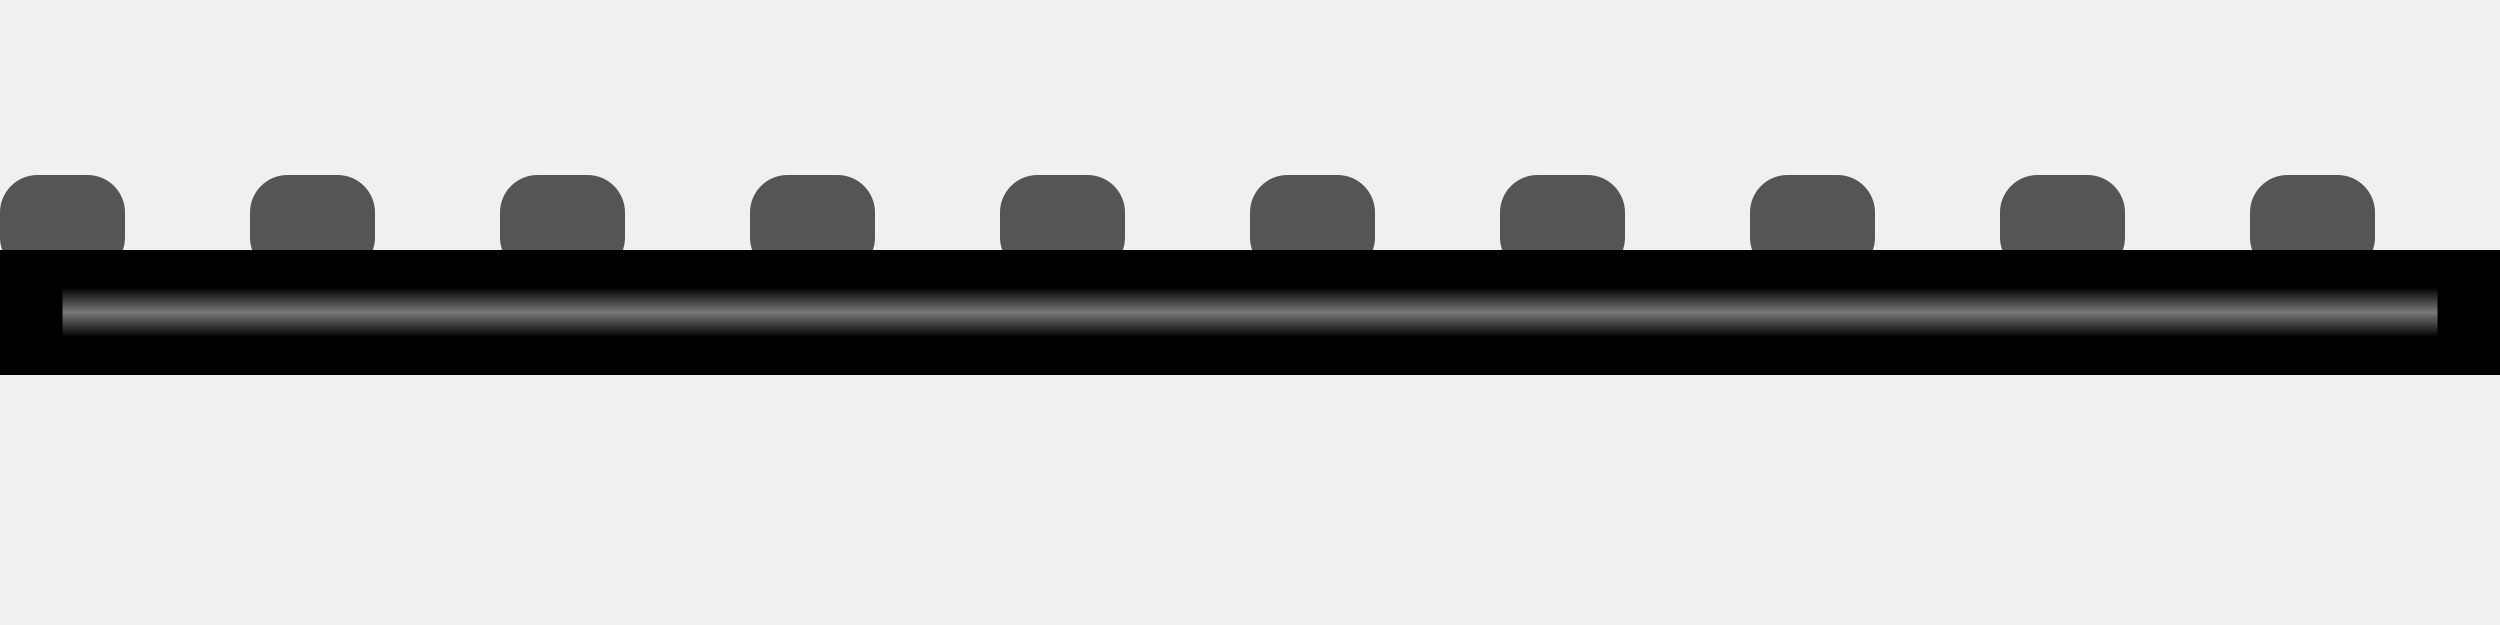
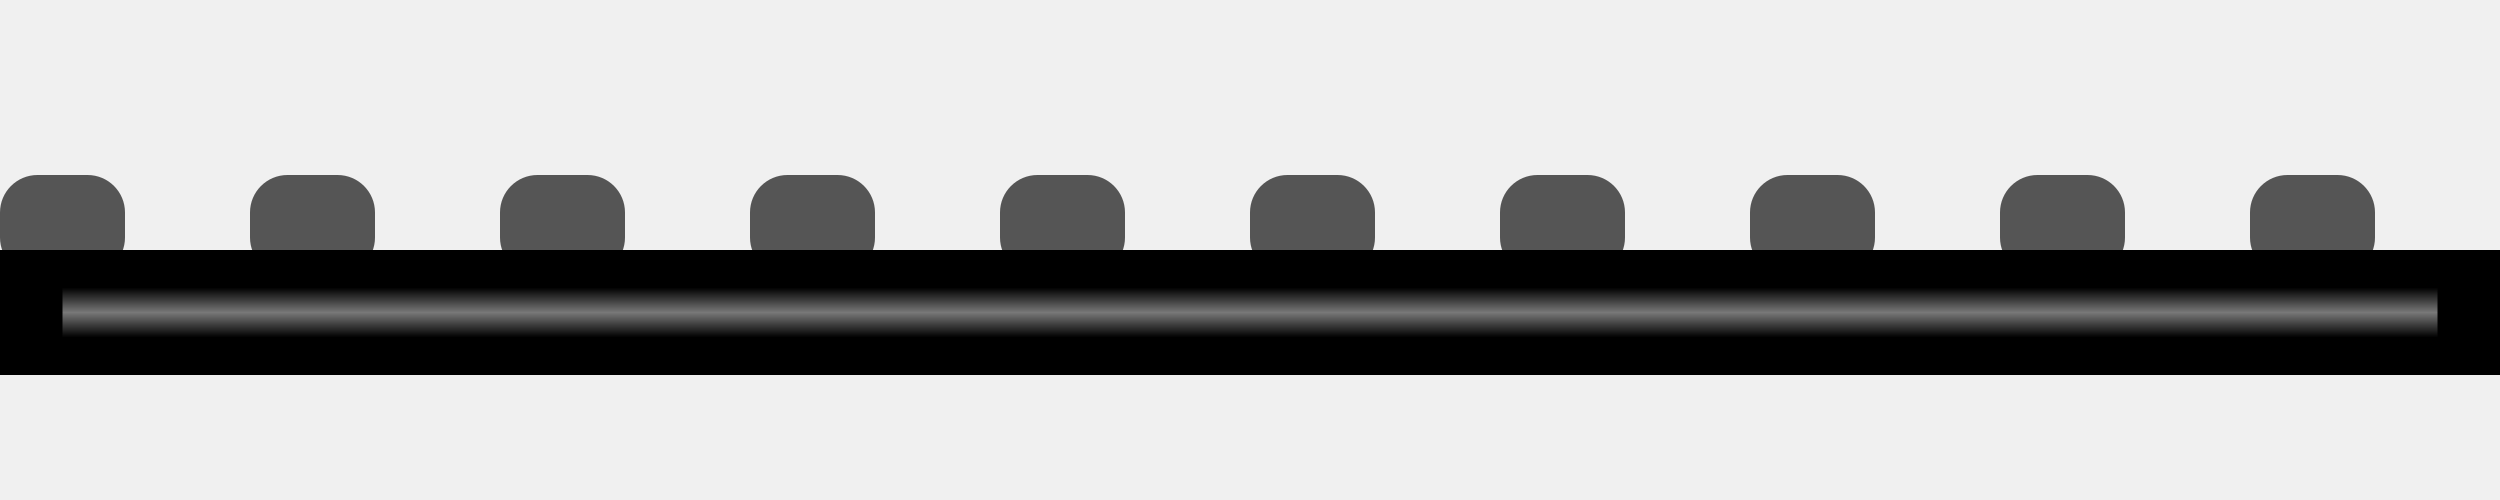
- <svg xmlns="http://www.w3.org/2000/svg" width="200" height="50" viewBox="0 0 200 50">
+ <svg xmlns="http://www.w3.org/2000/svg" width="200" height="40" viewBox="0 0 200 40">
  <defs>
    <linearGradient id="depthEffect" x1="20%" y1="0%" x2="20%" y2="100%">
      <stop offset="0%" stop-color="rgba(0, 0, 0, 0)" />
      <stop offset="50%" stop-color="rgba(0, 0, 0, 0.5)" />
      <stop offset="100%" stop-color="rgba(0, 0, 0, 0)" />
    </linearGradient>
    <mask id="maskEffect">
      <rect x="0" y="0" width="200" height="50" fill="white" radius="10" />
      <rect x="5" y="23" width="190" height="4" fill="url(#depthEffect)" />
    </mask>
  </defs>
  <rect x="0" y="14" width="10" height="8" fill="#555" rx="3" />
  <rect x="20" y="14" width="10" height="8" fill="#555" rx="3" />
  <rect x="40" y="14" width="10" height="8" fill="#555" rx="3" />
  <rect x="60" y="14" width="10" height="8" fill="#555" rx="3" />
  <rect x="80" y="14" width="10" height="8" fill="#555" rx="3" />
  <rect x="100" y="14" width="10" height="8" fill="#555" rx="3" />
  <rect x="120" y="14" width="10" height="8" fill="#555" rx="3" />
  <rect x="140" y="14" width="10" height="8" fill="#555" rx="3" />
  <rect x="160" y="14" width="10" height="8" fill="#555" rx="3" />
  <rect x="180" y="14" width="10" height="8" fill="#555" rx="3" />
  <rect x="200" y="14" width="10" height="8" fill="#555" rx="3" />
-   <rect x="220" y="14" width="10" height="8" fill="#555" rx="3" />
-   <rect x="240" y="14" width="10" height="8" fill="#555" rx="3" />
-   <rect x="260" y="14" width="10" height="8" fill="#555" rx="3" />
-   <rect x="280" y="14" width="10" height="8" fill="#555" rx="3" />
-   <rect x="300" y="14" width="10" height="8" fill="#555" rx="3" />
-   <rect x="320" y="14" width="10" height="8" fill="#555" rx="3" />
-   <rect x="340" y="14" width="10" height="8" fill="#555" rx="3" />
-   <rect x="360" y="14" width="10" height="8" fill="#555" rx="3" />
-   <rect x="380" y="14" width="10" height="8" fill="#555" rx="3" />
  <rect x="0" y="20" width="200" height="10" fill="black" mask="url(#maskEffect)" />
</svg>
